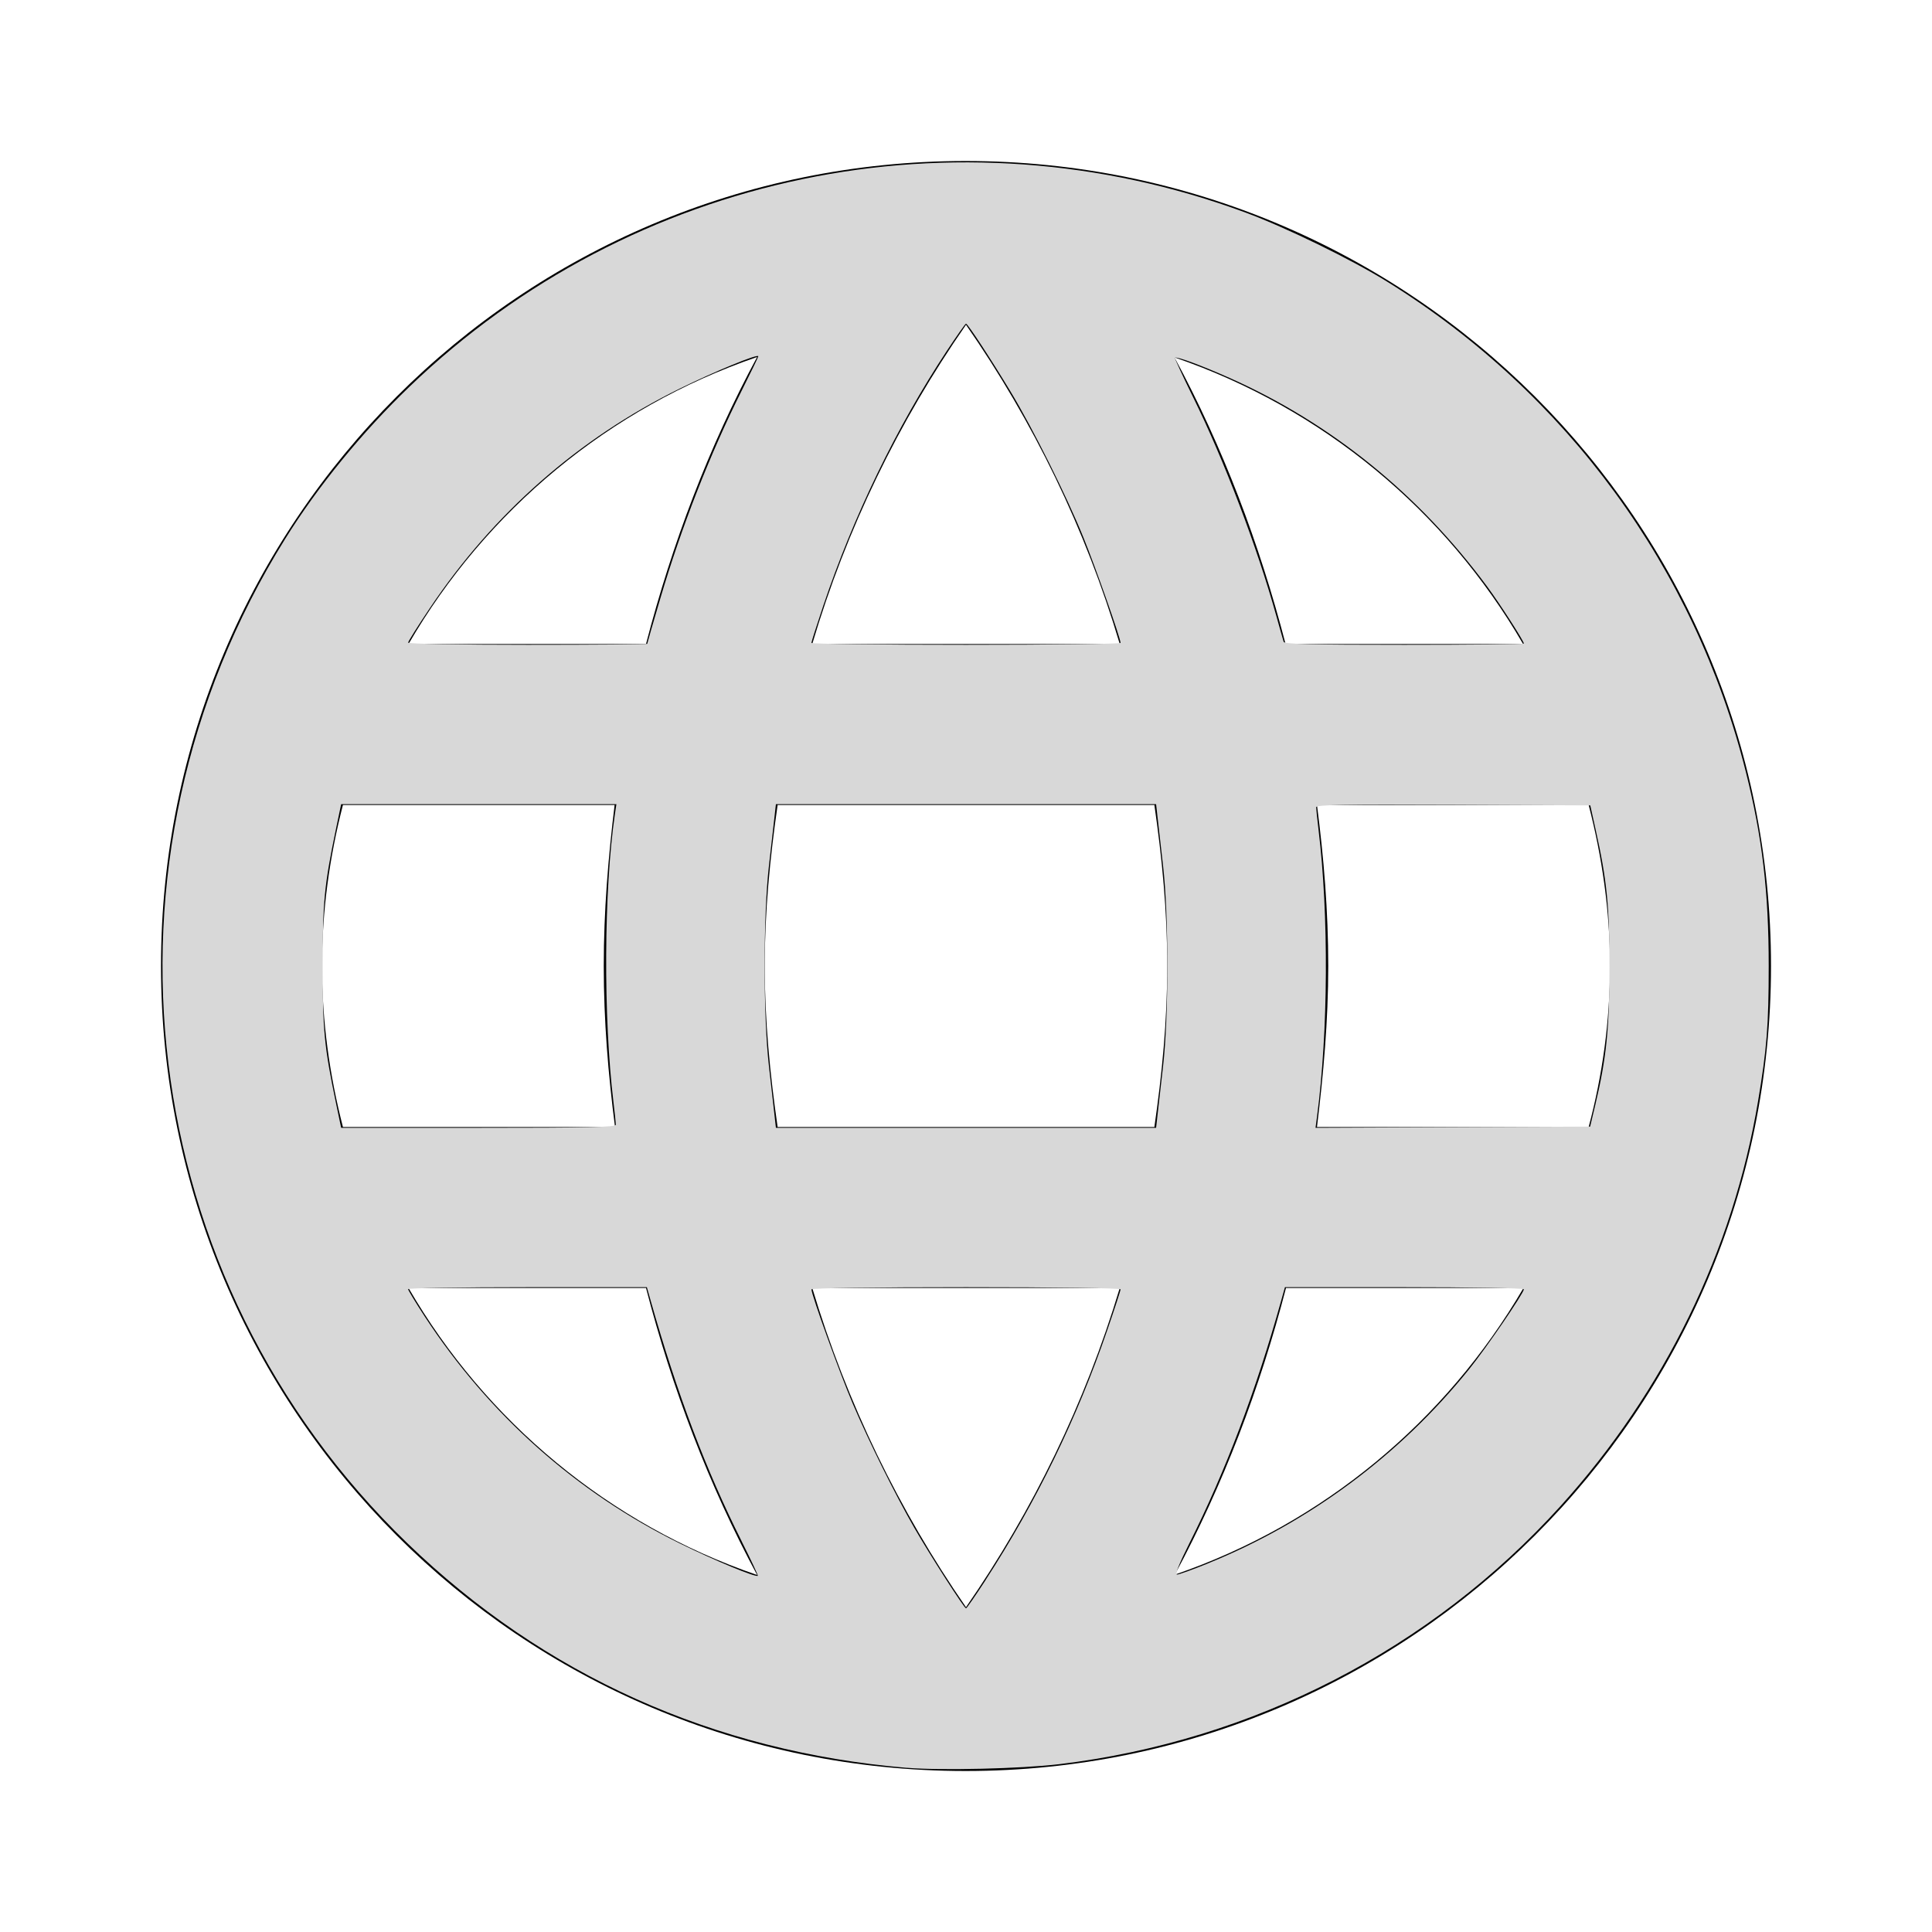
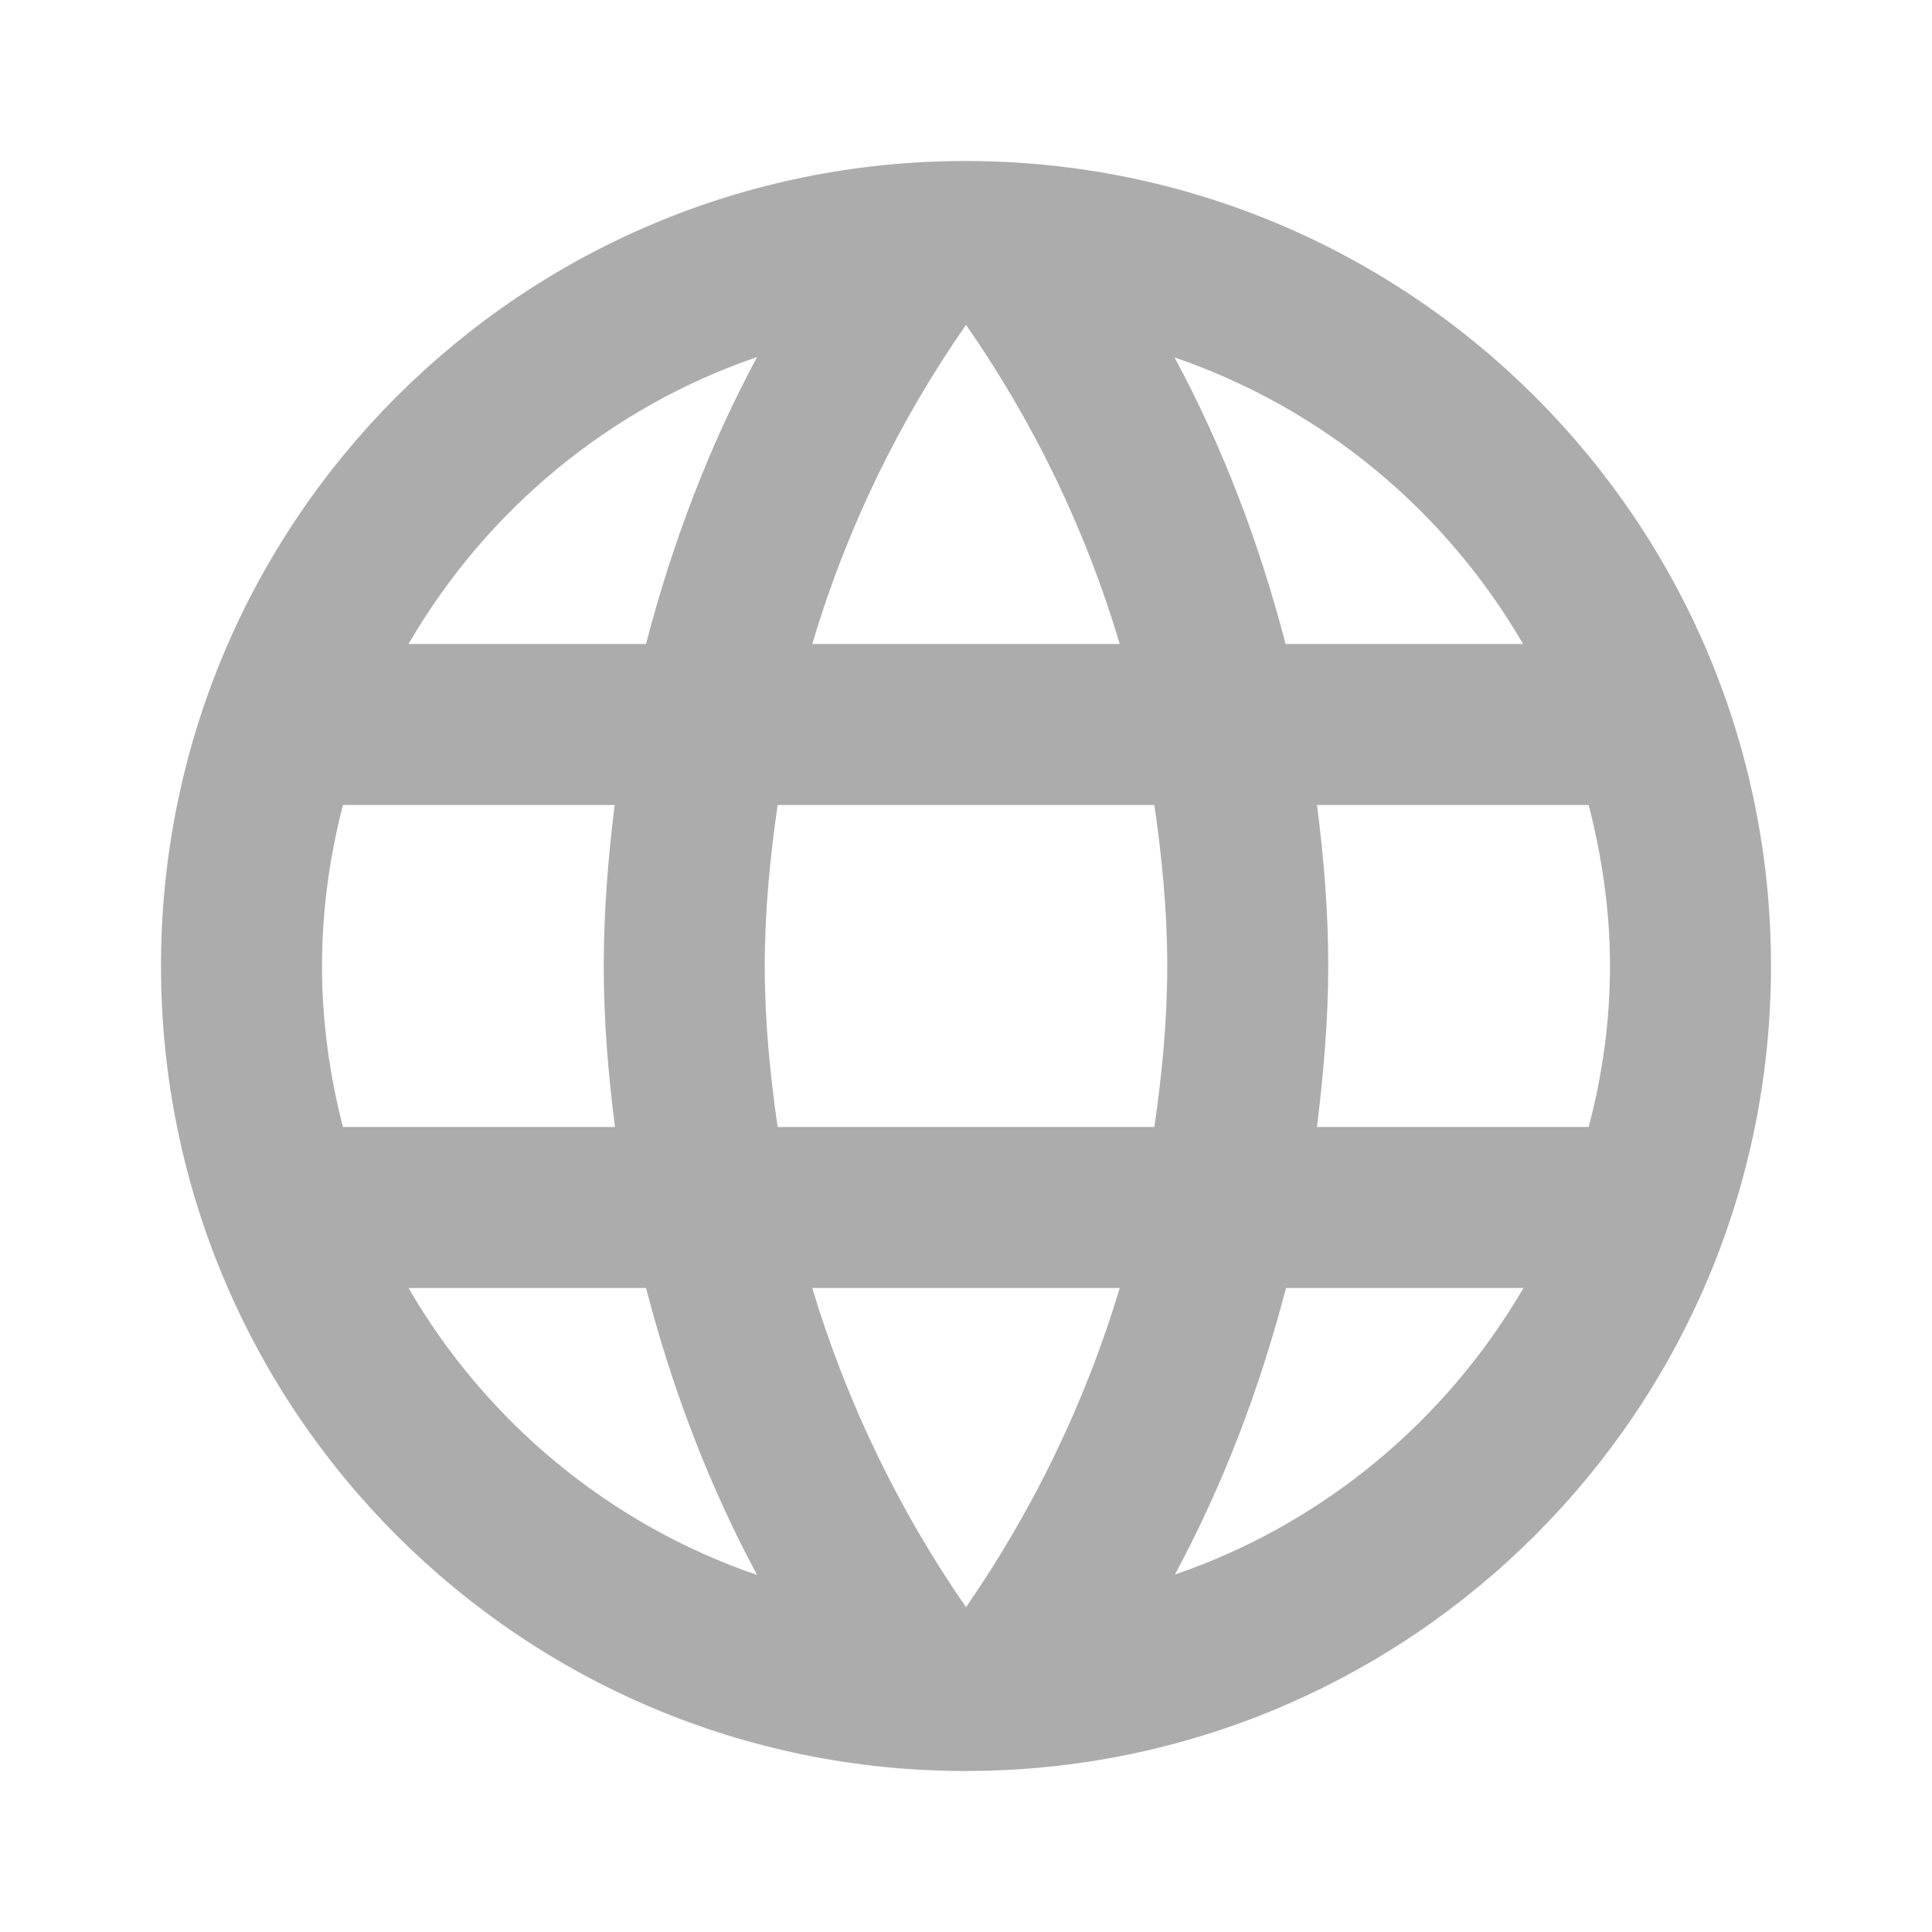
<svg xmlns="http://www.w3.org/2000/svg" height="48" viewBox="0 0 48 48" width="48" version="1.1" id="svg2">
  <defs id="defs2" />
-   <path d="M 0,0 H 48 V 48 H 0 Z" fill="none" id="path1" />
-   <path d="M 23.99,4 C 12.94,4 4,12.95 4,24 4,35.05 12.94,44 23.99,44 35.04,44 44,35.05 44,24 44,12.95 35.04,4 23.99,4 Z m 13.85,12 h -5.9 c -0.65,-2.5 -1.56,-4.9 -2.76,-7.12 3.68,1.26 6.74,3.81 8.66,7.12 z M 24,8.07 c 1.67,2.4 2.97,5.07 3.82,7.93 H 20.18 C 21.03,13.14 22.33,10.47 24,8.07 Z M 8.52,28 C 8.19,26.72 8,25.38 8,24 8,22.62 8.19,21.28 8.52,20 h 6.75 C 15.11,21.31 15,22.64 15,24 c 0,1.36 0.11,2.69 0.28,4 z m 1.63,4 h 5.9 c 0.65,2.5 1.56,4.9 2.76,7.13 C 15.13,37.87 12.07,35.31 10.15,32 Z m 5.9,-16 h -5.9 C 12.07,12.69 15.13,10.13 18.81,8.87 17.61,11.1 16.7,13.5 16.05,16 Z M 24,39.93 C 22.34,37.53 21.04,34.86 20.18,32 h 7.64 C 26.96,34.86 25.66,37.53 24,39.93 Z M 28.68,28 H 19.32 C 19.13,26.69 19,25.36 19,24 c 0,-1.36 0.13,-2.69 0.32,-4 h 9.36 c 0.19,1.31 0.32,2.64 0.32,4 0,1.36 -0.13,2.69 -0.32,4 z m 0.51,11.12 C 30.39,36.89 31.3,34.5 31.95,32 h 5.9 c -1.93,3.31 -4.99,5.86 -8.66,7.12 z M 32.72,28 C 32.88,26.69 33,25.36 33,24 33,22.64 32.89,21.31 32.72,20 h 6.75 c 0.33,1.28 0.53,2.62 0.53,4 0,1.38 -0.19,2.72 -0.53,4 z" id="path2" />
-   <path style="fill:#d8d8d8;fill-opacity:1;stroke:none;stroke-width:0.06;stroke-opacity:1" d="M 22.526,43.921 C 17.732,43.516 13.508,41.615 10.116,38.336 3.341,31.788 2.081,21.42 7.084,13.39 c 0.812,-1.303 1.914,-2.653 3.088,-3.781 5.531,-5.317 13.573,-6.992 20.775,-4.327 1.013,0.375 2.638,1.169 3.536,1.728 4.447,2.769 7.619,7.107 8.89,12.16 0.41,1.632 0.57,2.985 0.57,4.83 0,1.468 -0.046,2.057 -0.265,3.36 -0.623,3.712 -2.325,7.202 -4.901,10.05 -3.223,3.563 -7.649,5.843 -12.467,6.421 -0.937,0.112 -2.947,0.16 -3.783,0.089 z m 1.961,-4.666 c 1.254,-1.93 2.271,-4.018 3.021,-6.203 C 27.691,32.522 27.84,32.064 27.84,32.034 27.84,32.002 26.255,31.98 24,31.98 c -2.255,0 -3.84,0.022 -3.84,0.054 0,0.136 0.709,2.099 1.027,2.841 0.416,0.972 1.046,2.244 1.526,3.079 0.387,0.673 1.242,2.005 1.288,2.005 0.017,0 0.236,-0.317 0.488,-0.704 z M 18.428,38.295 C 17.531,36.505 16.828,34.646 16.169,32.325 l -0.098,-0.345 h -2.966 c -1.631,0 -2.966,0.022 -2.966,0.048 0,0.026 0.185,0.33 0.41,0.675 1.603,2.448 3.772,4.379 6.34,5.642 0.859,0.423 1.889,0.85 1.939,0.805 0.01,-0.009 -0.17,-0.394 -0.401,-0.855 z m 11.569,0.553 c 2.53,-1.023 4.785,-2.698 6.503,-4.83 C 36.921,33.497 37.86,32.125 37.86,32.032 37.86,32.003 36.524,31.98 34.892,31.98 h -2.968 l -0.097,0.345 c -0.626,2.236 -1.377,4.22 -2.277,6.016 -0.259,0.518 -0.362,0.779 -0.307,0.779 0.046,0 0.385,-0.122 0.754,-0.271 z M 15.3,27.943 c 0,-0.042 -0.026,-0.292 -0.058,-0.555 C 14.987,25.286 15.002,22.107 15.276,20.235 L 15.314,19.98 H 11.895 8.476 L 8.347,20.595 C 8.058,21.983 8.016,22.408 8.016,24 c 0,1.592 0.041,2.017 0.331,3.405 L 8.476,28.02 H 11.888 C 14.615,28.02 15.3,28.005 15.3,27.943 Z M 28.758,27.705 c 0.019,-0.173 0.082,-0.72 0.138,-1.215 0.142,-1.236 0.142,-3.744 0,-4.98 -0.057,-0.495 -0.119,-1.042 -0.138,-1.215 L 28.723,19.98 H 24 19.277 l -0.035,0.315 c -0.019,0.173 -0.082,0.72 -0.138,1.215 -0.142,1.236 -0.142,3.744 0,4.98 0.057,0.495 0.119,1.042 0.138,1.215 l 0.035,0.315 H 24 28.723 Z m 10.878,-0.259 c 0.274,-1.151 0.35,-1.895 0.351,-3.416 6.91e-4,-1.518 -0.065,-2.172 -0.344,-3.42 L 39.51,20.01 36.105,19.994 c -2.741,-0.012 -3.405,-4.62e-4 -3.405,0.062 0,0.042 0.026,0.292 0.058,0.555 0.257,2.117 0.242,5.015 -0.036,7.124 l -0.038,0.285 3.411,-0.015 3.411,-0.015 z M 16.08,15.996 c 0,-0.013 0.146,-0.52 0.325,-1.126 0.524,-1.775 1.236,-3.594 2.019,-5.158 C 18.653,9.255 18.84,8.868 18.84,8.852 c 0,-0.071 -1.07,0.369 -1.95,0.802 -2.516,1.238 -4.625,3.09 -6.212,5.457 -0.296,0.441 -0.538,0.825 -0.538,0.855 0,0.031 1.259,0.054 2.97,0.054 1.633,0 2.97,-0.011 2.97,-0.024 z m 11.76,-0.023 C 27.84,15.857 27.225,14.111 26.916,13.35 26.495,12.313 25.658,10.639 25.102,9.72 24.604,8.897 24.042,8.041 24,8.041 c -0.017,-1.25e-5 -0.229,0.302 -0.473,0.671 -1.254,1.899 -2.322,4.104 -3.076,6.346 -0.16,0.477 -0.292,0.889 -0.292,0.915 0,0.026 1.728,0.047 3.84,0.047 2.112,0 3.84,-0.021 3.84,-0.047 z m 10.02,0.016 c 0,-0.064 -0.599,-0.994 -0.915,-1.421 C 35.252,12.279 33.078,10.518 30.557,9.393 29.849,9.078 29.231,8.849 29.191,8.889 29.18,8.9 29.383,9.342 29.643,9.87 c 0.771,1.565 1.587,3.712 2.066,5.43 0.087,0.314 0.17,0.604 0.183,0.645 0.019,0.059 0.671,0.075 2.996,0.075 1.635,0 2.972,-0.014 2.972,-0.031 z" id="path3" />
+   <path d="M0 0h48v48h-48z" fill="none" id="path1" />
+   <path d="M23.99 4c-11.05 0-19.99 8.95-19.99 20s8.94 20 19.99 20c11.05 0 20.01-8.95 20.01-20s-8.96-20-20.01-20zm13.85 12h-5.9c-.65-2.5-1.56-4.9-2.76-7.12 3.68 1.26 6.74 3.81 8.66 7.12zm-13.84-7.93c1.67 2.4 2.97 5.07 3.82 7.93h-7.64c.85-2.86 2.15-5.53 3.82-7.93zm-15.48 19.93c-.33-1.28-.52-2.62-.52-4s.19-2.72.52-4h6.75c-.16 1.31-.27 2.64-.27 4 0 1.36.11 2.69.28 4h-6.76zm1.63 4h5.9c.65 2.5 1.56 4.9 2.76 7.13-3.68-1.26-6.74-3.82-8.66-7.13zm5.9-16h-5.9c1.92-3.31 4.98-5.87 8.66-7.13-1.2 2.23-2.11 4.63-2.76 7.13zm7.95 23.93c-1.66-2.4-2.96-5.07-3.82-7.93h7.64c-.86 2.86-2.16 5.53-3.82 7.93zm4.68-11.93h-9.36c-.19-1.31-.32-2.64-.32-4 0-1.36.13-2.69.32-4h9.36c.19 1.31.32 2.64.32 4 0 1.36-.13 2.69-.32 4zm.51 11.12c1.2-2.23 2.11-4.62 2.76-7.12h5.9c-1.93 3.31-4.99 5.86-8.66 7.12zm3.53-11.12c.16-1.31.28-2.64.28-4 0-1.36-.11-2.69-.28-4h6.75c.33 1.28.53 2.62.53 4s-.19 2.72-.53 4h-6.75z" id="path2" style="fill:#acacac;fill-opacity:1" />
</svg>
